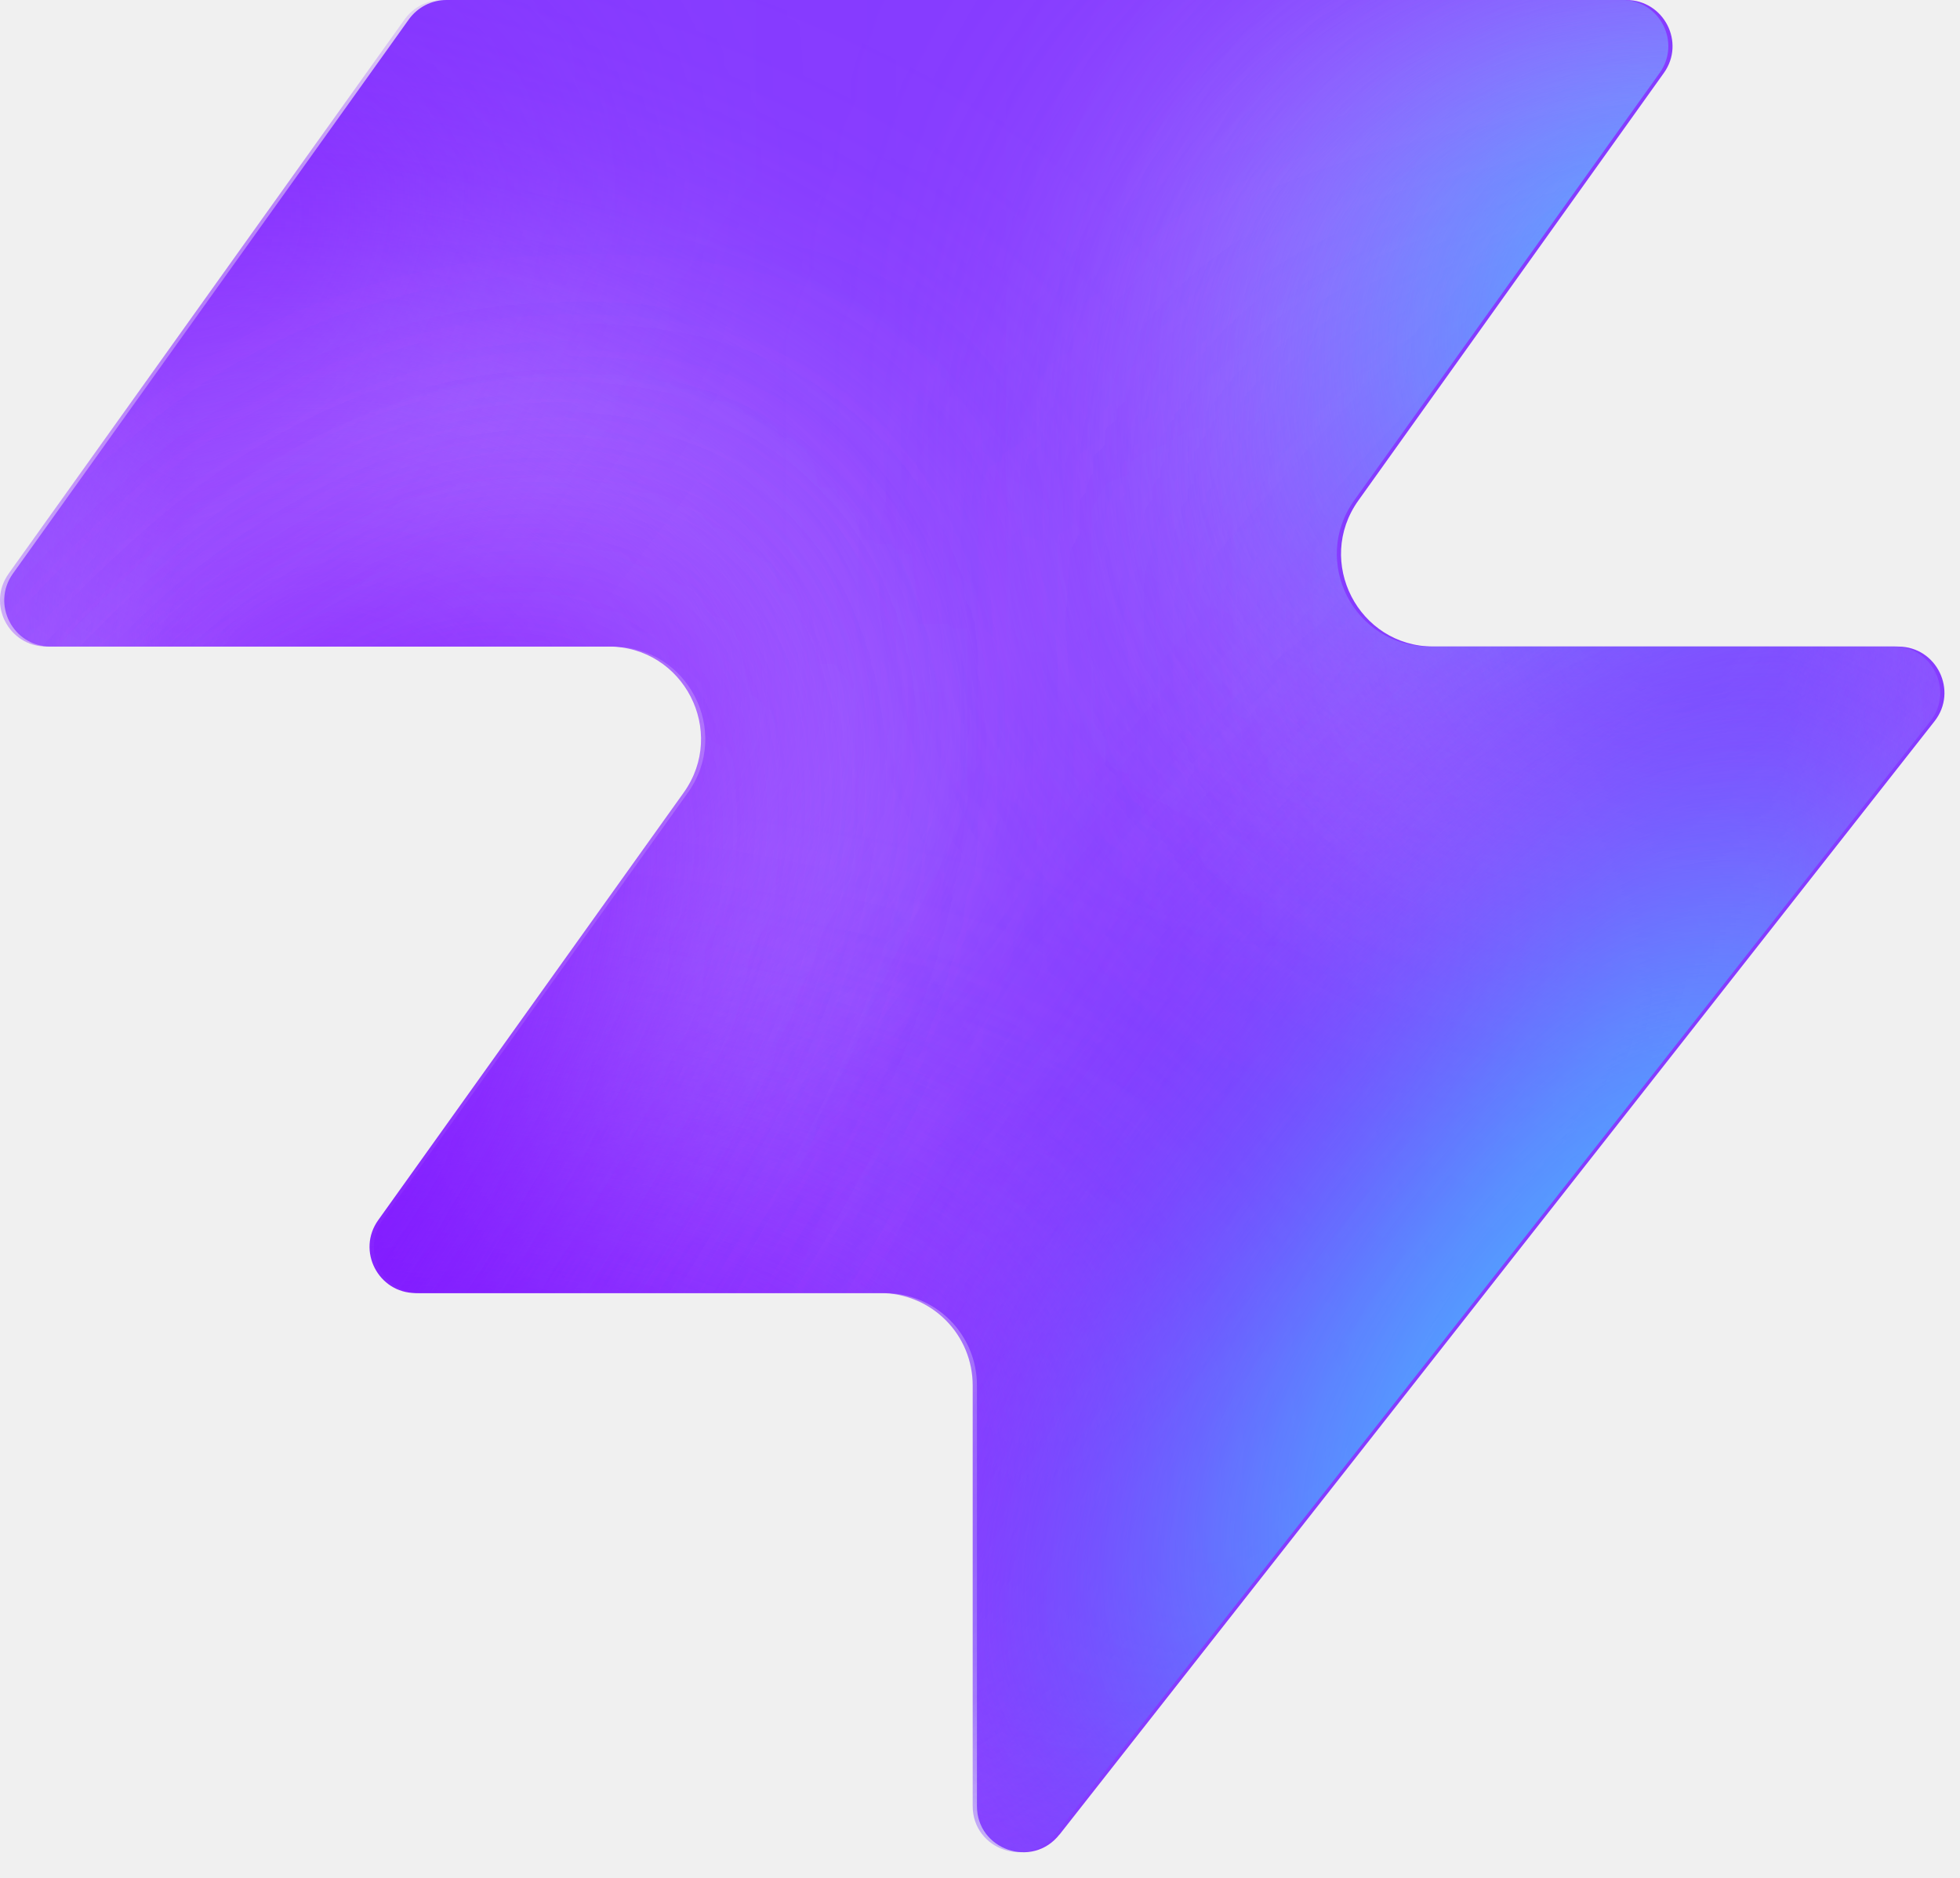
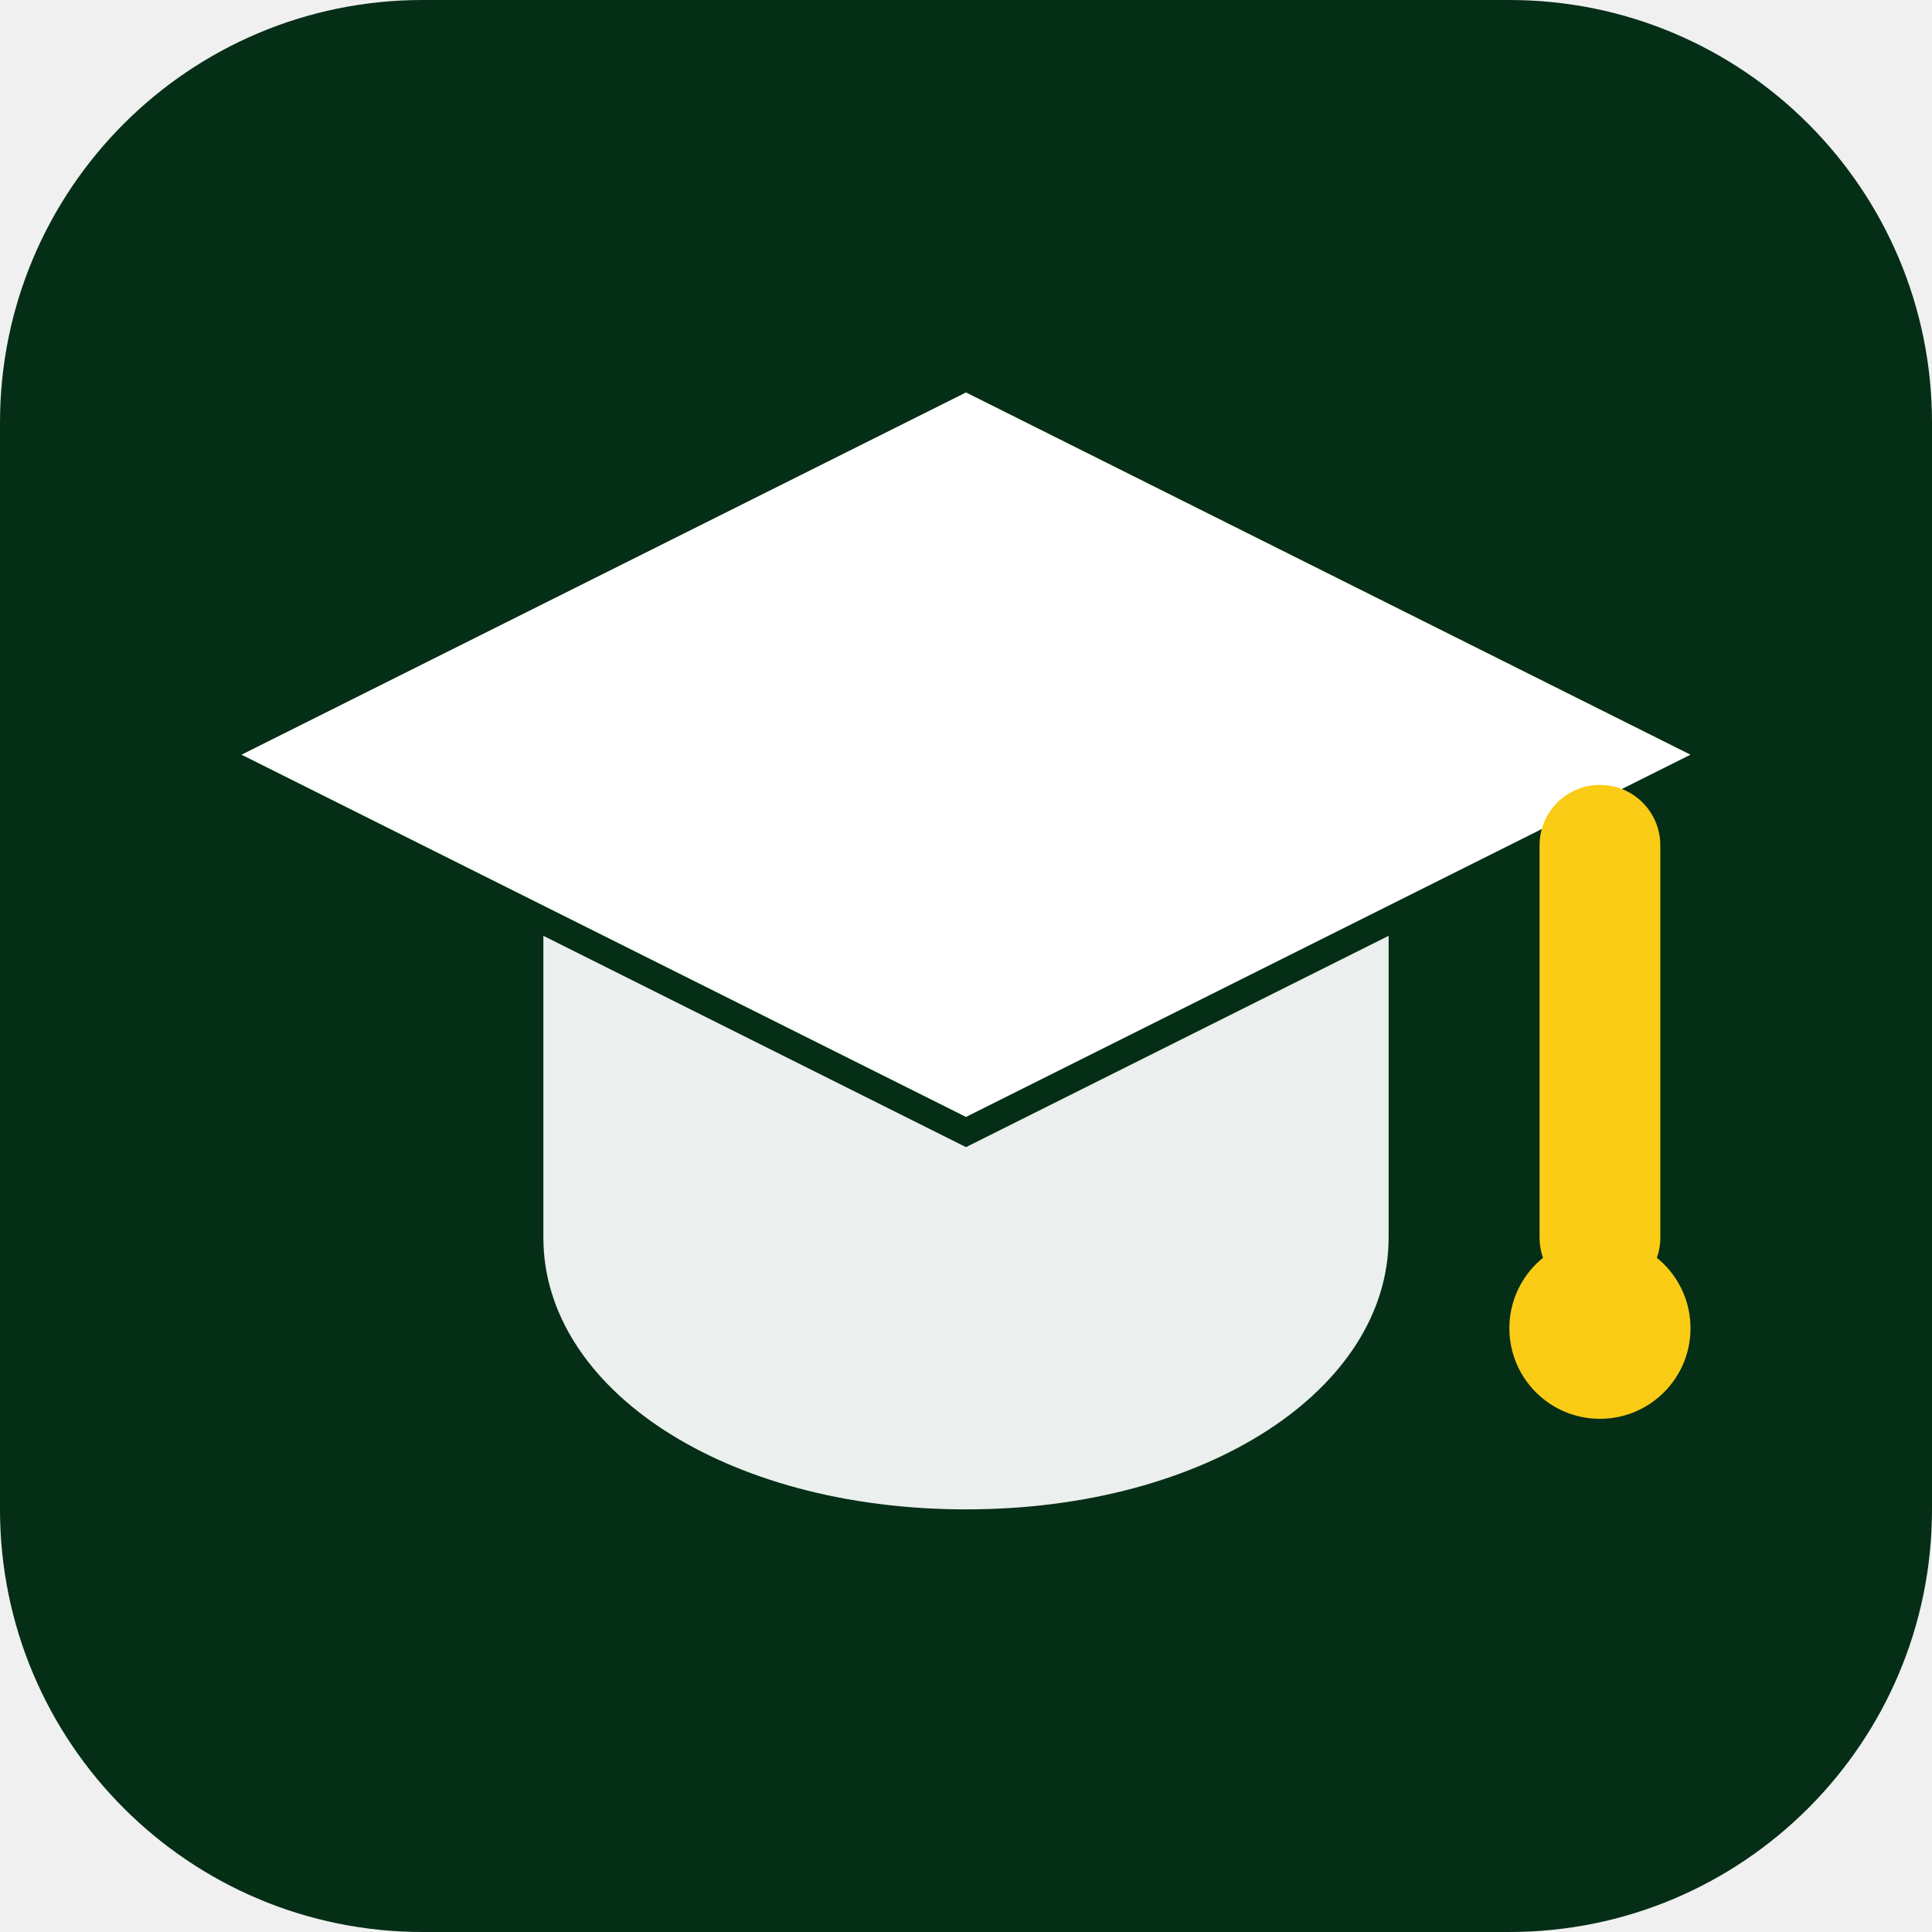
- <svg xmlns="http://www.w3.org/2000/svg" width="48" height="46" fill="none" viewBox="0 0 48 46">
-   <path fill="#863bff" d="M25.946 44.938c-.664.845-2.021.375-2.021-.698V33.937a2.26 2.26 0 0 0-2.262-2.262H10.287c-.92 0-1.456-1.04-.92-1.788l7.48-10.471c1.07-1.497 0-3.578-1.842-3.578H1.237c-.92 0-1.456-1.04-.92-1.788L10.013.474c.214-.297.556-.474.92-.474h28.894c.92 0 1.456 1.04.92 1.788l-7.48 10.471c-1.07 1.498 0 3.579 1.842 3.579h11.377c.943 0 1.473 1.088.89 1.83L25.947 44.94z" style="fill:#863bff;fill:color(display-p3 .525 .23 1);fill-opacity:1" />
-   <mask id="a" width="48" height="46" x="0" y="0" maskUnits="userSpaceOnUse" style="mask-type:alpha">
-     <path fill="#000" d="M25.842 44.938c-.664.844-2.021.375-2.021-.698V33.937a2.26 2.26 0 0 0-2.262-2.262H10.183c-.92 0-1.456-1.04-.92-1.788l7.48-10.471c1.07-1.498 0-3.579-1.842-3.579H1.133c-.92 0-1.456-1.04-.92-1.787L9.91.473c.214-.297.556-.474.92-.474h28.894c.92 0 1.456 1.04.92 1.788l-7.48 10.471c-1.07 1.498 0 3.578 1.842 3.578h11.377c.943 0 1.473 1.088.89 1.832L25.843 44.94z" style="fill:#000;fill-opacity:1" />
-   </mask>
-   <g mask="url(#a)">
-     <g filter="url(#b)">
-       <ellipse cx="5.508" cy="14.704" fill="#ede6ff" rx="5.508" ry="14.704" style="fill:#ede6ff;fill:color(display-p3 .927 .903 1);fill-opacity:1" transform="matrix(.00324 1 1 -.00324 -4.47 31.516)" />
-     </g>
-     <g filter="url(#c)">
-       <ellipse cx="10.399" cy="29.851" fill="#ede6ff" rx="10.399" ry="29.851" style="fill:#ede6ff;fill:color(display-p3 .927 .903 1);fill-opacity:1" transform="matrix(.00324 1 1 -.00324 -39.328 7.883)" />
-     </g>
-     <g filter="url(#d)">
-       <ellipse cx="5.508" cy="30.487" fill="#7e14ff" rx="5.508" ry="30.487" style="fill:#7e14ff;fill:color(display-p3 .492 .077 1);fill-opacity:1" transform="rotate(89.814 -25.913 -14.639)scale(1 -1)" />
-     </g>
-     <g filter="url(#e)">
-       <ellipse cx="5.508" cy="30.599" fill="#7e14ff" rx="5.508" ry="30.599" style="fill:#7e14ff;fill:color(display-p3 .492 .077 1);fill-opacity:1" transform="rotate(89.814 -32.644 -3.334)scale(1 -1)" />
-     </g>
-     <g filter="url(#f)">
-       <ellipse cx="5.508" cy="30.599" fill="#7e14ff" rx="5.508" ry="30.599" style="fill:#7e14ff;fill:color(display-p3 .492 .077 1);fill-opacity:1" transform="matrix(.00324 1 1 -.00324 -34.34 30.47)" />
-     </g>
-     <g filter="url(#g)">
-       <ellipse cx="14.072" cy="22.078" fill="#ede6ff" rx="14.072" ry="22.078" style="fill:#ede6ff;fill:color(display-p3 .927 .903 1);fill-opacity:1" transform="rotate(93.35 24.506 48.493)scale(-1 1)" />
-     </g>
-     <g filter="url(#h)">
-       <ellipse cx="3.47" cy="21.501" fill="#7e14ff" rx="3.47" ry="21.501" style="fill:#7e14ff;fill:color(display-p3 .492 .077 1);fill-opacity:1" transform="rotate(89.009 28.708 47.59)scale(-1 1)" />
-     </g>
-     <g filter="url(#i)">
-       <ellipse cx="3.47" cy="21.501" fill="#7e14ff" rx="3.47" ry="21.501" style="fill:#7e14ff;fill:color(display-p3 .492 .077 1);fill-opacity:1" transform="rotate(89.009 28.708 47.59)scale(-1 1)" />
-     </g>
-     <g filter="url(#j)">
-       <ellipse cx=".387" cy="8.972" fill="#7e14ff" rx="4.407" ry="29.108" style="fill:#7e14ff;fill:color(display-p3 .492 .077 1);fill-opacity:1" transform="rotate(39.51 .387 8.972)" />
-     </g>
-     <g filter="url(#k)">
-       <ellipse cx="47.523" cy="-6.092" fill="#7e14ff" rx="4.407" ry="29.108" style="fill:#7e14ff;fill:color(display-p3 .492 .077 1);fill-opacity:1" transform="rotate(37.892 47.523 -6.092)" />
-     </g>
-     <g filter="url(#l)">
-       <ellipse cx="41.412" cy="6.333" fill="#47bfff" rx="5.971" ry="9.665" style="fill:#47bfff;fill:color(display-p3 .28 .748 1);fill-opacity:1" transform="rotate(37.892 41.412 6.333)" />
-     </g>
-     <g filter="url(#m)">
-       <ellipse cx="-1.879" cy="38.332" fill="#7e14ff" rx="4.407" ry="29.108" style="fill:#7e14ff;fill:color(display-p3 .492 .077 1);fill-opacity:1" transform="rotate(37.892 -1.88 38.332)" />
-     </g>
-     <g filter="url(#n)">
-       <ellipse cx="-1.879" cy="38.332" fill="#7e14ff" rx="4.407" ry="29.108" style="fill:#7e14ff;fill:color(display-p3 .492 .077 1);fill-opacity:1" transform="rotate(37.892 -1.88 38.332)" />
-     </g>
-     <g filter="url(#o)">
-       <ellipse cx="35.651" cy="29.907" fill="#7e14ff" rx="4.407" ry="29.108" style="fill:#7e14ff;fill:color(display-p3 .492 .077 1);fill-opacity:1" transform="rotate(37.892 35.651 29.907)" />
-     </g>
-     <g filter="url(#p)">
-       <ellipse cx="38.418" cy="32.4" fill="#47bfff" rx="5.971" ry="15.297" style="fill:#47bfff;fill:color(display-p3 .28 .748 1);fill-opacity:1" transform="rotate(37.892 38.418 32.4)" />
-     </g>
-   </g>
-   <defs>
-     <filter id="b" width="60.045" height="41.654" x="-19.77" y="16.149" color-interpolation-filters="sRGB" filterUnits="userSpaceOnUse">
-       <feFlood flood-opacity="0" result="BackgroundImageFix" />
-       <feBlend in="SourceGraphic" in2="BackgroundImageFix" result="shape" />
-       <feGaussianBlur result="effect1_foregroundBlur_2002_17158" stdDeviation="7.659" />
-     </filter>
-     <filter id="c" width="90.34" height="51.437" x="-54.613" y="-7.533" color-interpolation-filters="sRGB" filterUnits="userSpaceOnUse">
-       <feFlood flood-opacity="0" result="BackgroundImageFix" />
-       <feBlend in="SourceGraphic" in2="BackgroundImageFix" result="shape" />
-       <feGaussianBlur result="effect1_foregroundBlur_2002_17158" stdDeviation="7.659" />
-     </filter>
-     <filter id="d" width="79.355" height="29.4" x="-49.64" y="2.03" color-interpolation-filters="sRGB" filterUnits="userSpaceOnUse">
-       <feFlood flood-opacity="0" result="BackgroundImageFix" />
-       <feBlend in="SourceGraphic" in2="BackgroundImageFix" result="shape" />
-       <feGaussianBlur result="effect1_foregroundBlur_2002_17158" stdDeviation="4.596" />
-     </filter>
-     <filter id="e" width="79.579" height="29.4" x="-45.045" y="20.029" color-interpolation-filters="sRGB" filterUnits="userSpaceOnUse">
-       <feFlood flood-opacity="0" result="BackgroundImageFix" />
-       <feBlend in="SourceGraphic" in2="BackgroundImageFix" result="shape" />
-       <feGaussianBlur result="effect1_foregroundBlur_2002_17158" stdDeviation="4.596" />
-     </filter>
-     <filter id="f" width="79.579" height="29.4" x="-43.513" y="21.178" color-interpolation-filters="sRGB" filterUnits="userSpaceOnUse">
-       <feFlood flood-opacity="0" result="BackgroundImageFix" />
-       <feBlend in="SourceGraphic" in2="BackgroundImageFix" result="shape" />
-       <feGaussianBlur result="effect1_foregroundBlur_2002_17158" stdDeviation="4.596" />
-     </filter>
-     <filter id="g" width="74.749" height="58.852" x="15.756" y="-17.901" color-interpolation-filters="sRGB" filterUnits="userSpaceOnUse">
-       <feFlood flood-opacity="0" result="BackgroundImageFix" />
-       <feBlend in="SourceGraphic" in2="BackgroundImageFix" result="shape" />
-       <feGaussianBlur result="effect1_foregroundBlur_2002_17158" stdDeviation="7.659" />
-     </filter>
-     <filter id="h" width="61.377" height="25.362" x="23.548" y="2.284" color-interpolation-filters="sRGB" filterUnits="userSpaceOnUse">
-       <feFlood flood-opacity="0" result="BackgroundImageFix" />
-       <feBlend in="SourceGraphic" in2="BackgroundImageFix" result="shape" />
-       <feGaussianBlur result="effect1_foregroundBlur_2002_17158" stdDeviation="4.596" />
-     </filter>
-     <filter id="i" width="61.377" height="25.362" x="23.548" y="2.284" color-interpolation-filters="sRGB" filterUnits="userSpaceOnUse">
-       <feFlood flood-opacity="0" result="BackgroundImageFix" />
-       <feBlend in="SourceGraphic" in2="BackgroundImageFix" result="shape" />
-       <feGaussianBlur result="effect1_foregroundBlur_2002_17158" stdDeviation="4.596" />
-     </filter>
-     <filter id="j" width="56.045" height="63.649" x="-27.636" y="-22.853" color-interpolation-filters="sRGB" filterUnits="userSpaceOnUse">
-       <feFlood flood-opacity="0" result="BackgroundImageFix" />
-       <feBlend in="SourceGraphic" in2="BackgroundImageFix" result="shape" />
-       <feGaussianBlur result="effect1_foregroundBlur_2002_17158" stdDeviation="4.596" />
-     </filter>
-     <filter id="k" width="54.814" height="64.646" x="20.116" y="-38.415" color-interpolation-filters="sRGB" filterUnits="userSpaceOnUse">
-       <feFlood flood-opacity="0" result="BackgroundImageFix" />
-       <feBlend in="SourceGraphic" in2="BackgroundImageFix" result="shape" />
-       <feGaussianBlur result="effect1_foregroundBlur_2002_17158" stdDeviation="4.596" />
-     </filter>
-     <filter id="l" width="33.541" height="35.313" x="24.641" y="-11.323" color-interpolation-filters="sRGB" filterUnits="userSpaceOnUse">
-       <feFlood flood-opacity="0" result="BackgroundImageFix" />
-       <feBlend in="SourceGraphic" in2="BackgroundImageFix" result="shape" />
-       <feGaussianBlur result="effect1_foregroundBlur_2002_17158" stdDeviation="4.596" />
-     </filter>
-     <filter id="m" width="54.814" height="64.646" x="-29.286" y="6.009" color-interpolation-filters="sRGB" filterUnits="userSpaceOnUse">
-       <feFlood flood-opacity="0" result="BackgroundImageFix" />
-       <feBlend in="SourceGraphic" in2="BackgroundImageFix" result="shape" />
-       <feGaussianBlur result="effect1_foregroundBlur_2002_17158" stdDeviation="4.596" />
-     </filter>
-     <filter id="n" width="54.814" height="64.646" x="-29.286" y="6.009" color-interpolation-filters="sRGB" filterUnits="userSpaceOnUse">
-       <feFlood flood-opacity="0" result="BackgroundImageFix" />
-       <feBlend in="SourceGraphic" in2="BackgroundImageFix" result="shape" />
-       <feGaussianBlur result="effect1_foregroundBlur_2002_17158" stdDeviation="4.596" />
-     </filter>
-     <filter id="o" width="54.814" height="64.646" x="8.244" y="-2.416" color-interpolation-filters="sRGB" filterUnits="userSpaceOnUse">
-       <feFlood flood-opacity="0" result="BackgroundImageFix" />
-       <feBlend in="SourceGraphic" in2="BackgroundImageFix" result="shape" />
-       <feGaussianBlur result="effect1_foregroundBlur_2002_17158" stdDeviation="4.596" />
-     </filter>
-     <filter id="p" width="39.409" height="43.623" x="18.713" y="10.588" color-interpolation-filters="sRGB" filterUnits="userSpaceOnUse">
-       <feFlood flood-opacity="0" result="BackgroundImageFix" />
-       <feBlend in="SourceGraphic" in2="BackgroundImageFix" result="shape" />
-       <feGaussianBlur result="effect1_foregroundBlur_2002_17158" stdDeviation="4.596" />
-     </filter>
-   </defs>
+ <svg xmlns="http://www.w3.org/2000/svg" viewBox="0 0 64 64">
+   <rect width="64" height="64" rx="14" fill="#052e16" />
+   <path d="M8 25 32 13l24 12-24 12L8 25Z" fill="#ffffff" />
+   <path d="M18 31v10c0 5 6 9 14 9s14-4 14-9V31l-14 7-14-7Z" fill="#ffffff" opacity="0.92" />
+   <path d="M53 28v13" stroke="#facc15" stroke-width="4" stroke-linecap="round" />
+   <circle cx="53" cy="44" r="3" fill="#facc15" />
</svg>
